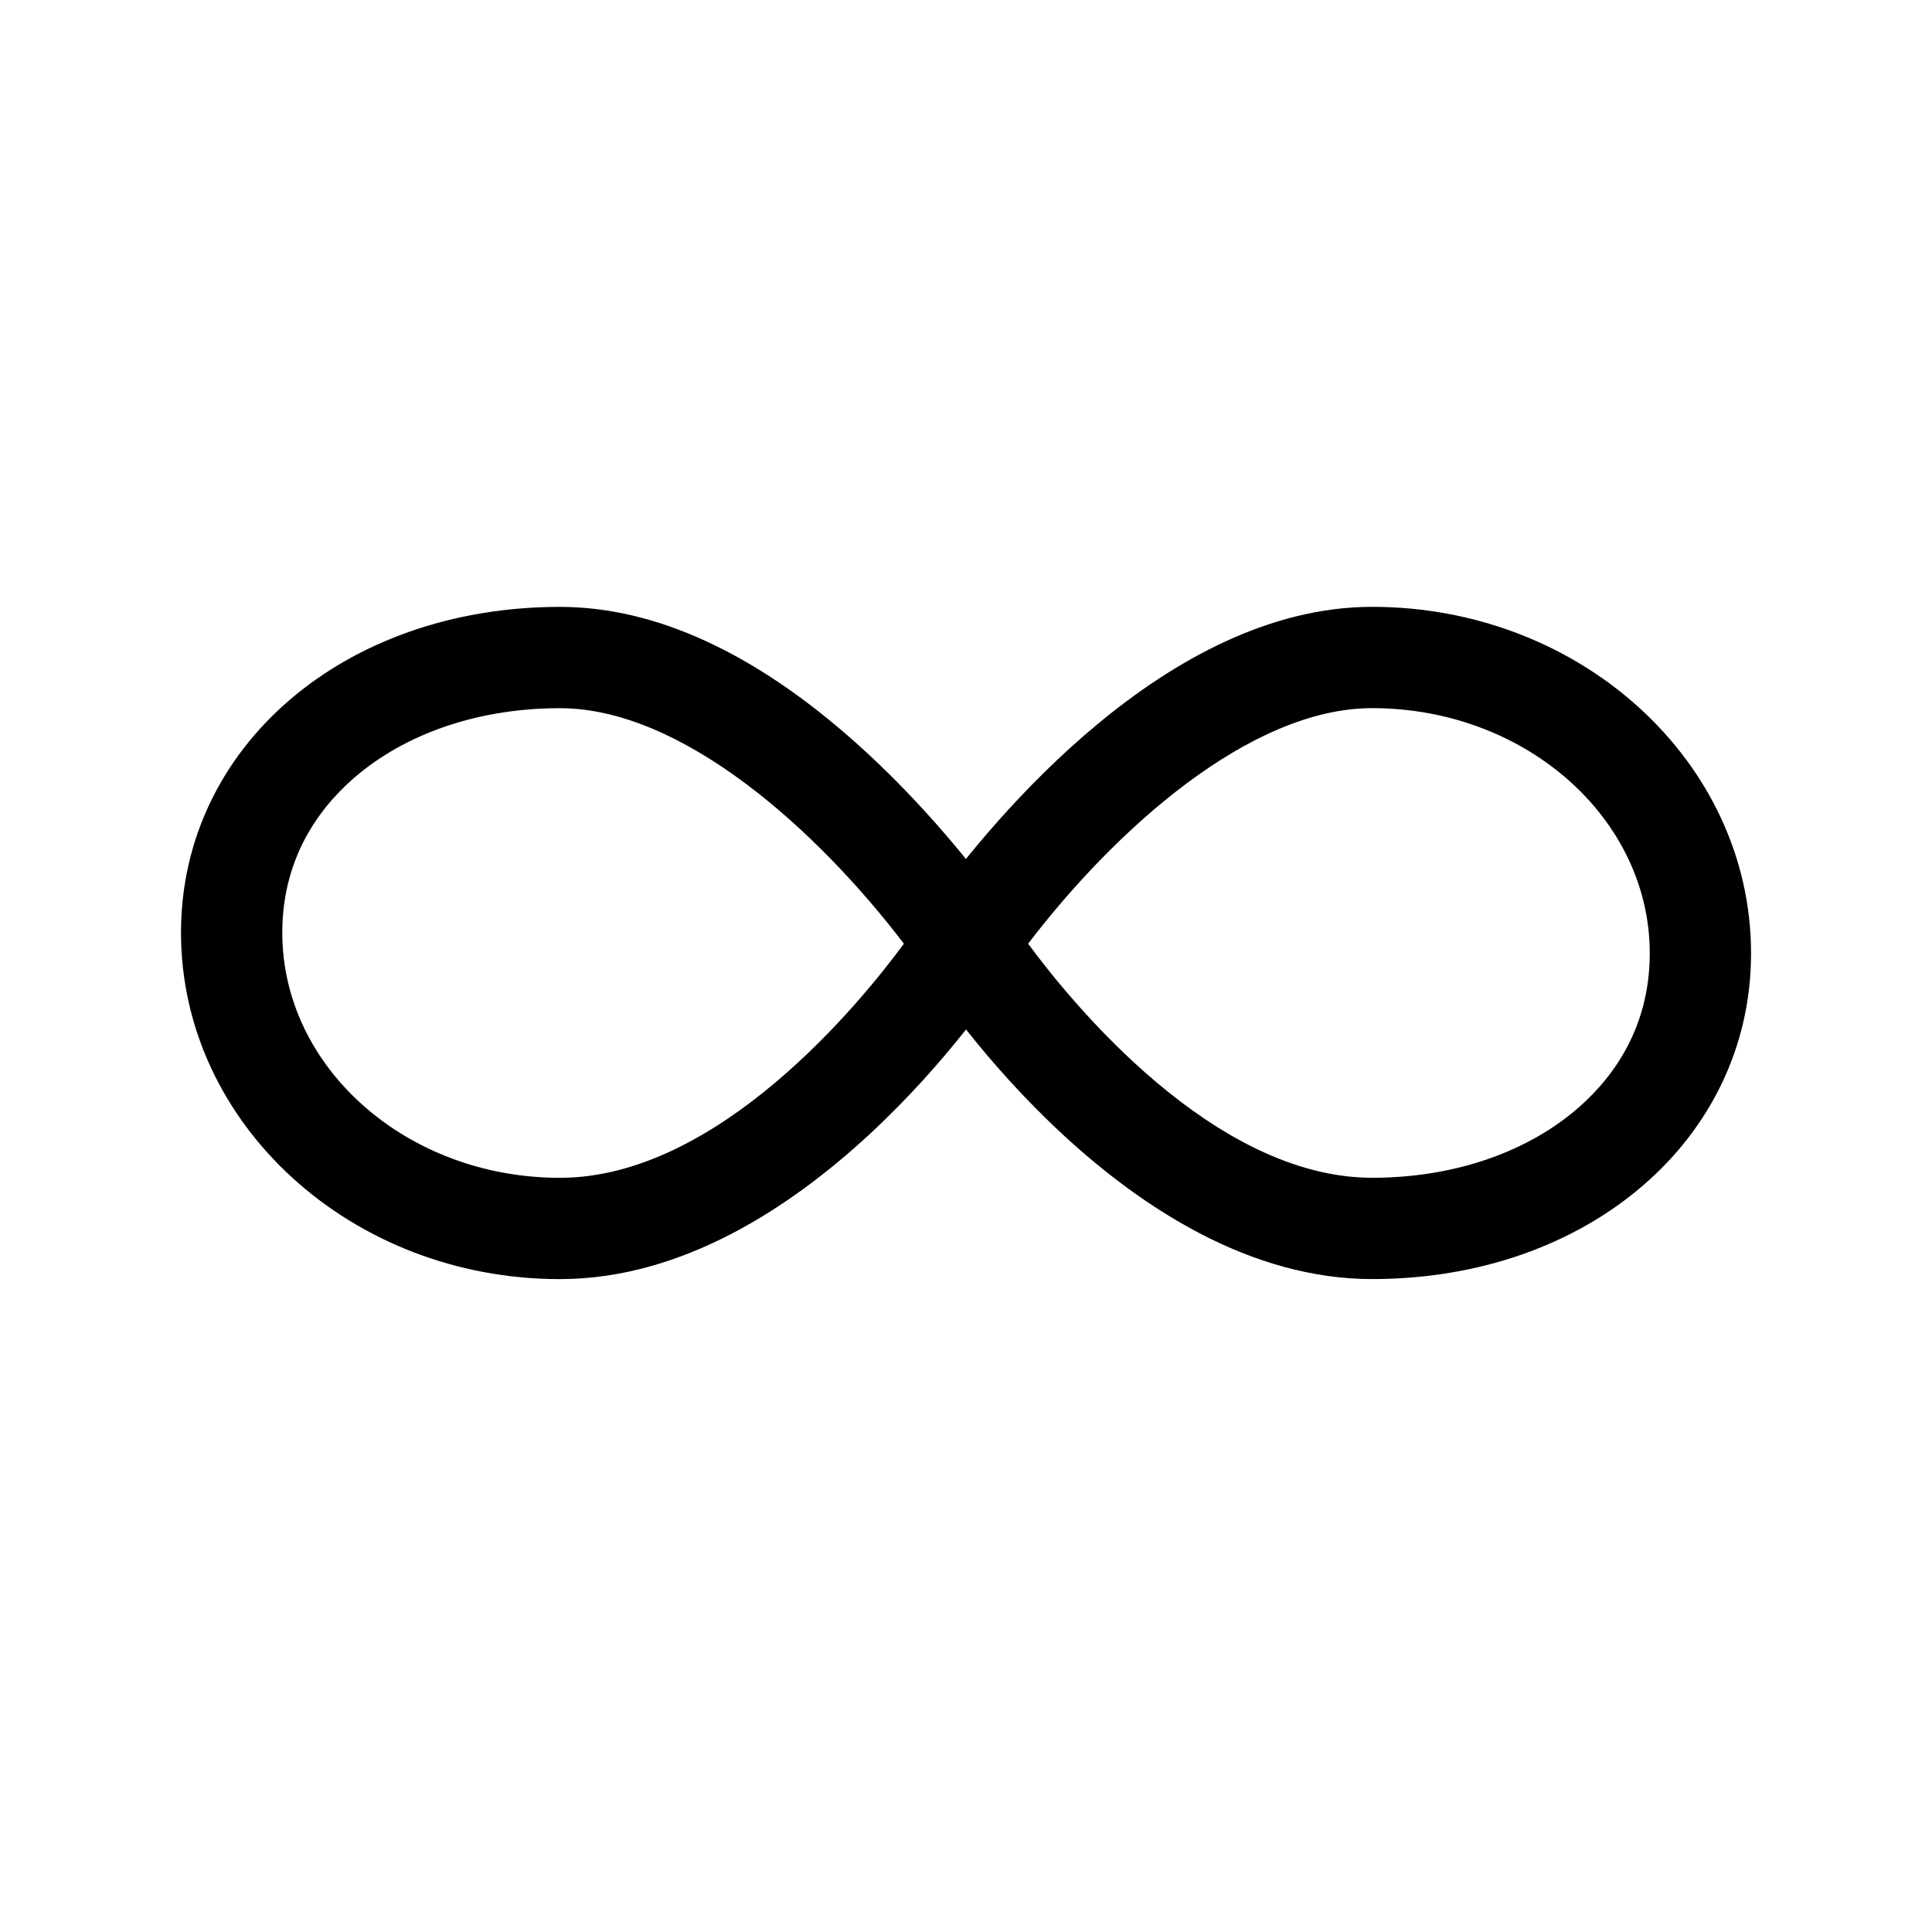
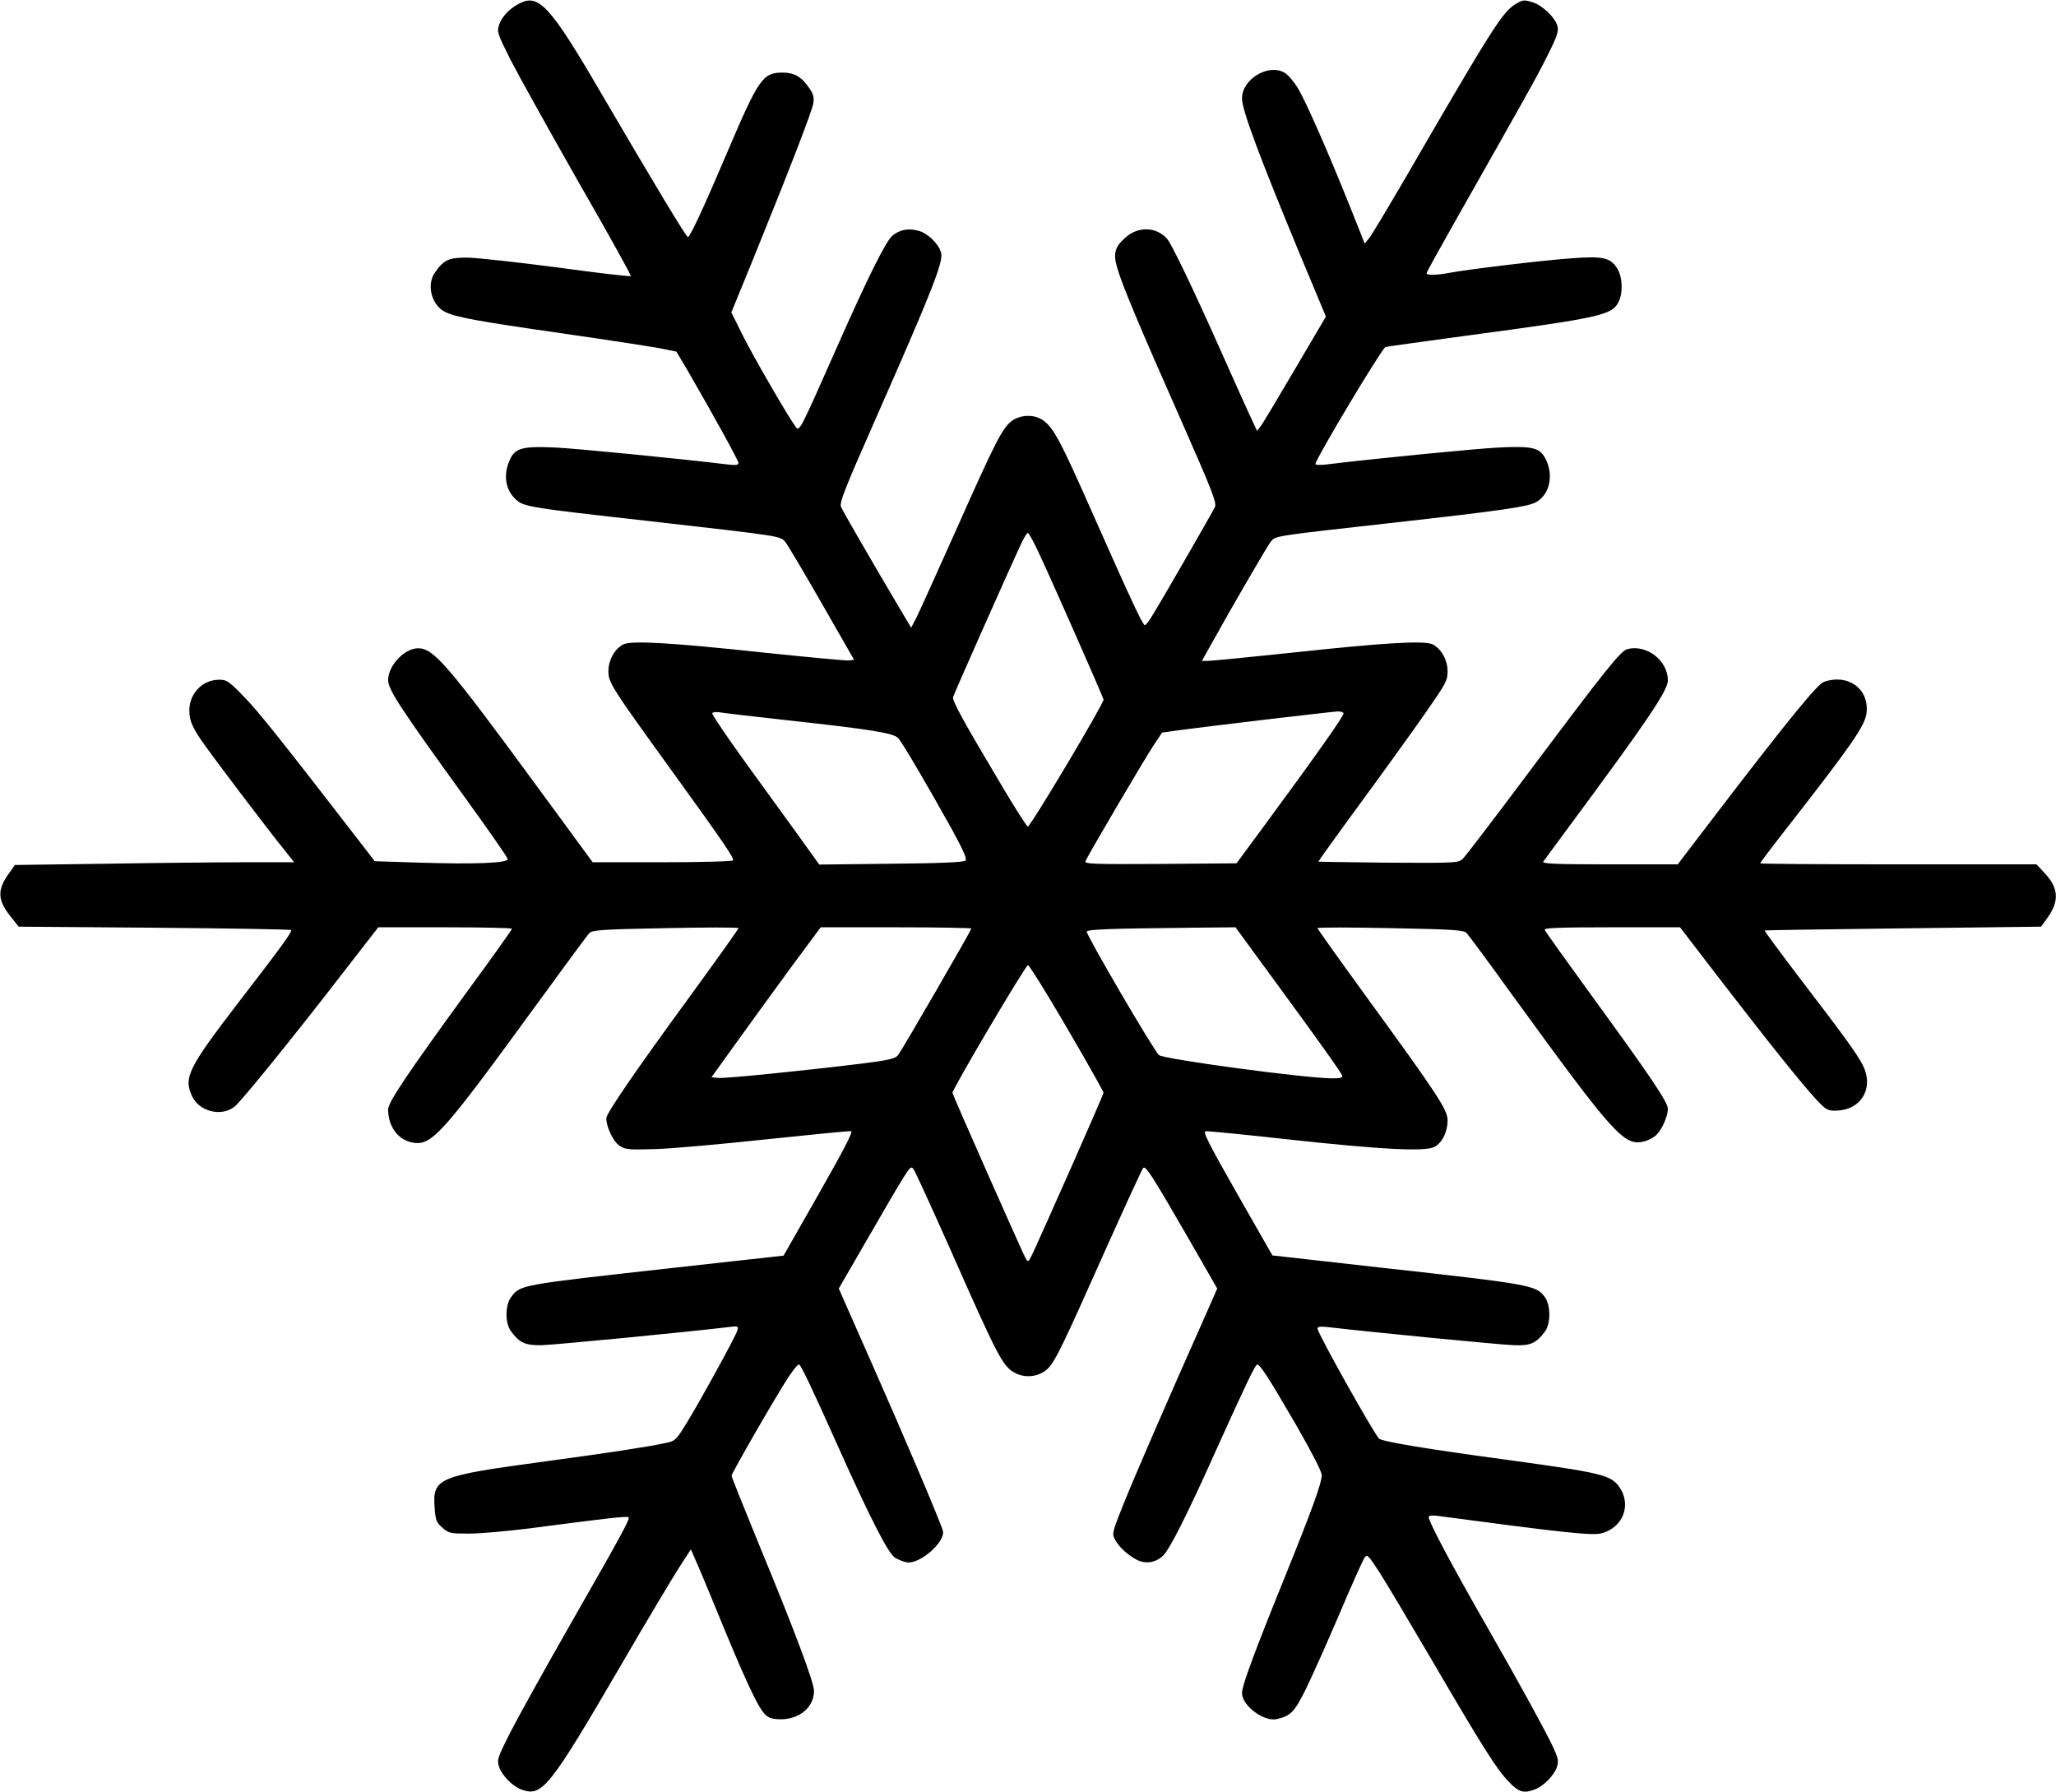
- <svg xmlns="http://www.w3.org/2000/svg" version="1.1" id="Layer_1" x="0px" y="0px" width="419.61px" height="419.61px" viewBox="0 0 419.61 419.61" style="enable-background:new 0 0 419.61 419.61;" xml:space="preserve">
-   <style type="text/css">
- 	.st0{fill:none;stroke:#000000;stroke-width:28;stroke-linecap:round;stroke-linejoin:round;stroke-miterlimit:10;}
- 	.st1{fill:none;stroke:#000000;stroke-width:17;stroke-linecap:round;stroke-linejoin:round;stroke-miterlimit:10;}
- 	.st2{fill:none;stroke:#000000;stroke-width:20;stroke-linecap:round;stroke-linejoin:round;stroke-miterlimit:10;}
- 	.st3{fill:none;stroke:#000000;stroke-width:15;stroke-miterlimit:10;}
- 	.st4{fill:none;stroke:#000000;stroke-width:15;stroke-linecap:round;stroke-linejoin:round;stroke-miterlimit:10;}
- 	.st5{fill:none;stroke:#000000;stroke-width:23;stroke-linecap:round;stroke-linejoin:round;stroke-miterlimit:10;}
- 	
- 		.st6{clip-path:url(#SVGID_2_);fill:none;stroke:#000000;stroke-width:23;stroke-linecap:round;stroke-linejoin:round;stroke-miterlimit:10;}
- 	
- 		.st7{clip-path:url(#SVGID_4_);fill:none;stroke:#000000;stroke-width:23;stroke-linecap:round;stroke-linejoin:round;stroke-miterlimit:10;}
- 	
- 		.st8{clip-path:url(#SVGID_6_);fill:none;stroke:#000000;stroke-width:23;stroke-linecap:round;stroke-linejoin:round;stroke-miterlimit:10;}
- 	
- 		.st9{clip-path:url(#SVGID_8_);fill:none;stroke:#000000;stroke-width:23;stroke-linecap:round;stroke-linejoin:round;stroke-miterlimit:10;}
- 	.st10{fill:none;stroke:#000000;stroke-miterlimit:10;}
- 	.st11{fill:none;stroke:#000000;stroke-width:15;stroke-linecap:round;stroke-miterlimit:10;}
- 	.st12{fill:none;stroke:#000000;stroke-width:20;stroke-miterlimit:10;}
- 	.st13{fill:none;stroke:#000000;stroke-width:25;stroke-miterlimit:10;}
- 	.st14{fill:none;}
- 	.st15{clip-path:url(#SVGID_10_);}
- 	.st16{clip-path:url(#SVGID_12_);}
- 	.st17{clip-path:url(#SVGID_14_);}
- 	.st18{clip-path:url(#SVGID_16_);}
- 	.st19{fill:none;stroke:#000000;stroke-width:22;stroke-linecap:round;stroke-linejoin:round;stroke-miterlimit:10;}
- 	.st20{fill:none;stroke:#000000;stroke-width:20;stroke-linecap:square;stroke-linejoin:round;stroke-miterlimit:10;}
- 	.st21{fill:none;stroke:#000000;stroke-width:20;stroke-linecap:round;stroke-linejoin:bevel;stroke-miterlimit:10;}
- 	.st22{fill:none;stroke:#000000;stroke-width:12;stroke-linejoin:round;stroke-miterlimit:10;}
- 	.st23{opacity:0.988;fill:none;stroke:#000000;stroke-width:10;stroke-linejoin:round;stroke-miterlimit:10;}
- 	.st24{opacity:0.988;}
- 	.st25{fill:none;stroke:#000000;stroke-width:13;stroke-linecap:round;stroke-linejoin:round;stroke-miterlimit:10;}
- 	.st26{fill:none;stroke:#000000;stroke-width:18;stroke-linejoin:round;stroke-miterlimit:10;}
- 	.st27{fill:none;stroke:#000000;stroke-width:18;stroke-linecap:round;stroke-linejoin:round;stroke-miterlimit:10;}
- 	.st28{fill:none;stroke:#000000;stroke-width:5;stroke-miterlimit:10;}
- 	.st29{fill:none;stroke:#000000;stroke-width:7;stroke-miterlimit:10;}
- 	.st30{fill:url(#SVGID_17_);}
- 	.st31{fill:url(#SVGID_18_);}
- 	.st32{fill:none;stroke:#000000;stroke-width:20;stroke-linecap:round;stroke-miterlimit:10;}
- 	.st33{fill:none;stroke:#000000;stroke-width:13;stroke-linejoin:round;stroke-miterlimit:10;}
- 	.st34{stroke:#000000;stroke-width:15;stroke-miterlimit:10;}
- 	.st35{fill:none;stroke:#000000;stroke-width:12;stroke-linecap:round;stroke-miterlimit:10;}
- 	.st36{stroke:#000000;stroke-width:4;stroke-miterlimit:10;}
- 	.st37{fill:none;stroke:#000000;stroke-width:22;stroke-miterlimit:10;}
- </style>
-   <g>
-     <path d="M121.6,277.81c-45.38,0-82.29-33.76-82.29-75.25c0-40.34,35.38-70.75,82.29-70.75c20.69,0,42.3,9.92,64.24,29.47   c14.74,13.14,25.9,27.4,31.27,34.78h11.47l-5.49,8.45l0.18,0.25l-4.45,6.33c-0.02,0.03-0.04,0.06-0.07,0.09l-1.23,1.9   C215.78,215.72,174.55,277.81,121.6,277.81z M121.6,153.81c-16.86,0-32.29,5.01-43.46,14.1c-7.68,6.25-16.83,17.33-16.83,34.65   c0,29.36,27.05,53.25,60.29,53.25c34.47,0,65.47-38.28,74.72-50.85C177.35,180.12,148.11,153.81,121.6,153.81z" />
-     <path d="M298.02,277.8c-52.95,0-94.18-62.08-95.91-64.73l-1.35-2.07l-4.4-6.25l0.16-0.23l-5.55-8.48h11.54   c12.96-17.84,50.97-64.24,95.51-64.24c45.38,0,82.29,33.75,82.29,75.25C380.31,247.39,344.93,277.8,298.02,277.8z M223.3,204.96   c9.24,12.55,40.24,50.84,74.72,50.84c16.86,0,32.3-5.01,43.47-14.1c7.67-6.25,16.82-17.33,16.82-34.65   c0-29.36-27.05-53.25-60.29-53.25C271.5,153.81,242.27,180.12,223.3,204.96z" />
+ <svg xmlns="http://www.w3.org/2000/svg" version="1.0" width="980pt" height="854pt" viewBox="0 0 980 854" preserveAspectRatio="xMidYMid meet">
+   <g transform="translate(0,854) scale(0.1,-0.1)" fill="#000000" stroke="none">
+     <path d="M2475 8523 c-47 -24 -83 -63 -96 -101 -11 -34 -8 -42 55 -168 37 -72 182 -333 322 -579 141 -245 254 -449 251 -451 -3 -3 -160 15 -349 41 -190 25 -382 46 -427 47 -92 1 -116 -10 -159 -73 -40 -58 -14 -155 50 -186 51 -25 152 -44 558 -102 228 -33 444 -66 480 -74 l64 -13 50 -84 c128 -221 246 -435 246 -447 0 -9 -12 -11 -42 -8 -248 30 -730 77 -833 82 -164 7 -194 -3 -220 -71 -25 -64 -14 -129 28 -171 41 -41 46 -42 652 -110 630 -72 615 -69 640 -101 11 -14 89 -145 173 -292 l153 -267 -28 -3 c-15 -1 -199 16 -408 38 -439 47 -627 58 -665 38 -41 -22 -70 -75 -70 -128 0 -54 15 -77 310 -485 238 -329 290 -406 284 -416 -3 -5 -155 -9 -337 -9 l-332 0 -270 368 c-423 577 -489 652 -562 652 -65 0 -143 -83 -143 -151 0 -46 55 -130 368 -563 111 -153 202 -284 202 -291 0 -19 -156 -25 -415 -17 l-219 7 -73 95 c-371 480 -479 616 -548 687 -75 77 -83 83 -121 83 -84 0 -149 -74 -141 -162 3 -36 16 -66 52 -120 43 -65 322 -433 413 -545 l34 -43 -229 0 c-126 0 -426 -3 -666 -7 l-436 -6 -29 -41 c-56 -78 -54 -126 8 -204 l39 -49 646 -5 c355 -3 648 -8 652 -11 7 -7 -38 -70 -251 -346 -240 -313 -262 -358 -220 -447 35 -74 143 -99 204 -47 35 29 297 353 534 661 l149 192 318 0 c176 0 319 -3 319 -7 0 -5 -97 -141 -216 -303 -283 -389 -374 -524 -374 -558 0 -81 47 -145 115 -158 92 -17 139 35 584 646 134 184 251 343 260 352 14 15 56 18 364 24 191 4 347 4 347 0 0 -4 -102 -148 -227 -319 -263 -360 -403 -564 -403 -587 0 -43 34 -113 64 -132 28 -18 44 -19 176 -15 80 3 318 24 529 47 211 22 390 40 398 38 10 -2 -38 -94 -154 -298 l-168 -295 -550 -61 c-709 -79 -705 -78 -749 -137 -29 -39 -29 -125 0 -163 41 -55 67 -67 145 -66 57 1 708 64 897 87 41 5 43 4 36 -18 -9 -30 -175 -332 -240 -438 -53 -86 -55 -88 -106 -98 -82 -18 -274 -47 -563 -86 -525 -71 -544 -79 -533 -226 4 -54 8 -66 36 -90 31 -28 37 -29 130 -29 53 0 183 12 287 25 372 49 464 59 471 53 8 -8 -29 -76 -296 -543 -116 -203 -238 -424 -272 -491 -57 -114 -60 -123 -49 -156 13 -40 64 -92 104 -107 101 -38 132 0 484 604 115 198 236 400 268 450 l58 90 24 -55 c14 -30 49 -116 80 -190 155 -380 217 -513 253 -545 16 -15 36 -20 74 -20 89 1 156 59 156 135 0 41 -93 289 -261 695 -72 176 -132 325 -132 331 0 11 201 361 269 467 25 37 48 66 53 63 11 -7 60 -110 188 -396 150 -335 236 -503 268 -524 15 -10 41 -20 58 -23 62 -10 186 100 171 151 -14 48 -183 446 -334 787 l-162 367 137 237 c75 131 152 262 172 293 32 51 37 54 48 38 7 -9 86 -182 176 -384 229 -518 249 -556 309 -587 52 -27 119 -16 158 25 34 36 76 124 262 542 99 221 184 406 189 411 12 12 42 -35 217 -338 l136 -237 -67 -152 c-173 -388 -331 -753 -381 -878 -52 -130 -54 -139 -40 -165 18 -36 62 -76 105 -98 42 -21 89 -14 124 19 32 30 115 194 256 509 133 294 181 396 192 402 11 8 51 -53 188 -289 74 -129 121 -220 121 -237 0 -38 -43 -157 -175 -484 -149 -368 -205 -520 -205 -555 0 -60 105 -139 167 -124 66 16 82 32 137 142 29 59 101 220 160 358 58 138 113 259 120 269 13 18 18 12 71 -69 31 -48 142 -235 247 -414 245 -419 312 -526 369 -584 48 -51 72 -58 126 -37 40 15 91 67 104 106 9 29 7 41 -19 97 -34 73 -160 303 -302 551 -183 319 -290 521 -290 544 0 7 14 9 38 6 617 -82 744 -96 788 -83 101 28 142 136 82 221 -40 56 -85 67 -523 127 -407 55 -608 89 -622 103 -28 30 -292 501 -293 524 0 9 13 11 43 8 185 -22 837 -86 894 -87 78 -3 105 9 147 65 28 38 28 125 0 164 -42 57 -62 61 -784 141 l-515 58 -168 294 c-137 241 -165 296 -150 298 10 1 187 -16 393 -39 448 -49 651 -59 697 -36 37 20 63 71 63 127 0 50 -45 119 -393 597 -125 172 -227 315 -227 319 0 4 156 4 348 0 307 -6 349 -9 363 -24 9 -9 108 -143 219 -297 488 -672 533 -721 629 -695 20 5 47 20 59 33 26 28 52 88 52 122 0 31 -82 153 -364 540 -120 165 -221 306 -223 313 -4 9 64 12 320 12 l325 0 178 -232 c237 -308 398 -509 466 -583 52 -56 59 -60 99 -59 121 2 183 108 128 217 -28 54 -83 131 -297 410 -96 126 -172 230 -171 232 2 1 300 6 661 10 l657 8 30 42 c57 79 54 141 -11 211 l-41 44 -658 0 c-363 0 -659 2 -659 5 0 3 55 76 123 163 314 402 377 493 384 554 13 115 -88 188 -203 148 -31 -11 -163 -172 -504 -617 l-193 -253 -324 0 c-257 0 -323 3 -317 13 5 6 65 89 134 182 365 493 460 634 460 682 0 94 -101 173 -193 149 -32 -8 -102 -96 -469 -586 -162 -217 -305 -404 -317 -415 -21 -18 -37 -19 -354 -17 -182 2 -332 4 -333 5 -1 1 90 128 203 282 113 154 252 347 309 429 96 138 104 152 104 196 0 53 -29 106 -70 128 -38 20 -226 9 -662 -38 -208 -22 -392 -40 -408 -40 l-31 0 38 68 c99 179 270 473 288 497 24 32 3 28 600 95 500 56 623 74 664 95 63 32 87 121 53 197 -28 64 -59 73 -227 65 -103 -5 -589 -52 -832 -82 -24 -2 -43 -1 -43 3 0 23 317 552 334 558 6 2 180 26 386 54 635 85 693 98 724 159 23 43 20 119 -4 159 -33 54 -67 62 -216 51 -133 -9 -501 -53 -588 -70 -60 -11 -106 -12 -106 -1 0 5 64 120 142 258 328 579 382 674 434 779 45 89 54 116 48 139 -10 42 -73 102 -121 116 -37 11 -45 11 -75 -7 -65 -38 -107 -103 -522 -819 -87 -149 -167 -283 -179 -298 l-22 -27 -69 173 c-103 258 -211 503 -248 565 -18 31 -46 64 -63 75 -76 48 -205 -28 -205 -121 0 -55 80 -270 278 -748 l122 -292 -146 -248 c-80 -136 -153 -259 -164 -273 l-18 -24 -37 79 c-20 44 -82 181 -137 305 -129 290 -234 509 -256 533 -51 56 -136 59 -196 6 -52 -45 -61 -76 -41 -145 23 -81 106 -279 305 -728 149 -338 170 -392 161 -413 -11 -23 -240 -422 -297 -515 -16 -27 -33 -48 -37 -48 -10 0 -64 116 -246 526 -157 356 -190 417 -241 452 -42 28 -106 26 -148 -5 -44 -33 -79 -102 -257 -502 -95 -212 -183 -408 -197 -435 l-25 -48 -70 118 c-116 196 -253 433 -264 457 -9 20 15 81 161 412 273 619 327 756 316 800 -10 41 -64 94 -108 105 -48 13 -88 6 -124 -23 -30 -24 -116 -195 -267 -537 -175 -395 -176 -398 -194 -375 -36 48 -199 330 -251 433 l-56 113 99 242 c178 438 287 720 292 756 4 27 -1 45 -19 70 -37 55 -71 75 -128 75 -94 0 -114 -29 -261 -374 -114 -268 -180 -410 -190 -410 -8 0 -158 249 -419 695 -238 408 -293 467 -385 418z m2482 -2630 c67 -144 303 -679 303 -688 0 -21 -348 -605 -361 -605 -4 0 -57 82 -117 183 -198 333 -244 417 -239 435 5 17 269 612 322 725 14 31 30 57 34 57 5 0 31 -48 58 -107z m-1187 -788 c374 -41 489 -59 511 -83 19 -19 149 -242 259 -440 53 -98 70 -136 62 -144 -8 -8 -121 -13 -354 -15 l-343 -4 -99 138 c-55 76 -171 236 -258 356 -87 121 -156 223 -153 228 3 4 18 6 33 4 15 -3 169 -21 342 -40z m2634 36 c6 -8 -122 -189 -381 -541 l-129 -175 -363 -3 c-321 -2 -363 0 -357 13 10 26 287 497 327 556 l38 57 78 11 c132 18 715 87 760 90 12 0 24 -3 27 -8z m-1774 -1027 c0 -8 -329 -577 -349 -603 -14 -17 -40 -24 -176 -41 -278 -34 -645 -71 -680 -68 l-34 3 126 175 c69 96 186 257 260 358 l135 182 359 0 c197 0 359 -3 359 -6z m1447 -251 c220 -300 312 -430 320 -449 4 -11 -7 -14 -46 -14 -127 0 -803 91 -827 111 -23 19 -344 568 -344 588 0 11 104 15 502 19 l207 2 188 -257z m-1085 -65 c109 -180 268 -458 268 -467 0 -4 -66 -156 -146 -337 -206 -464 -206 -464 -214 -464 -8 0 2 -22 -196 424 -90 203 -164 373 -164 377 0 19 349 609 360 609 3 0 45 -64 92 -142z" />
  </g>
</svg>
